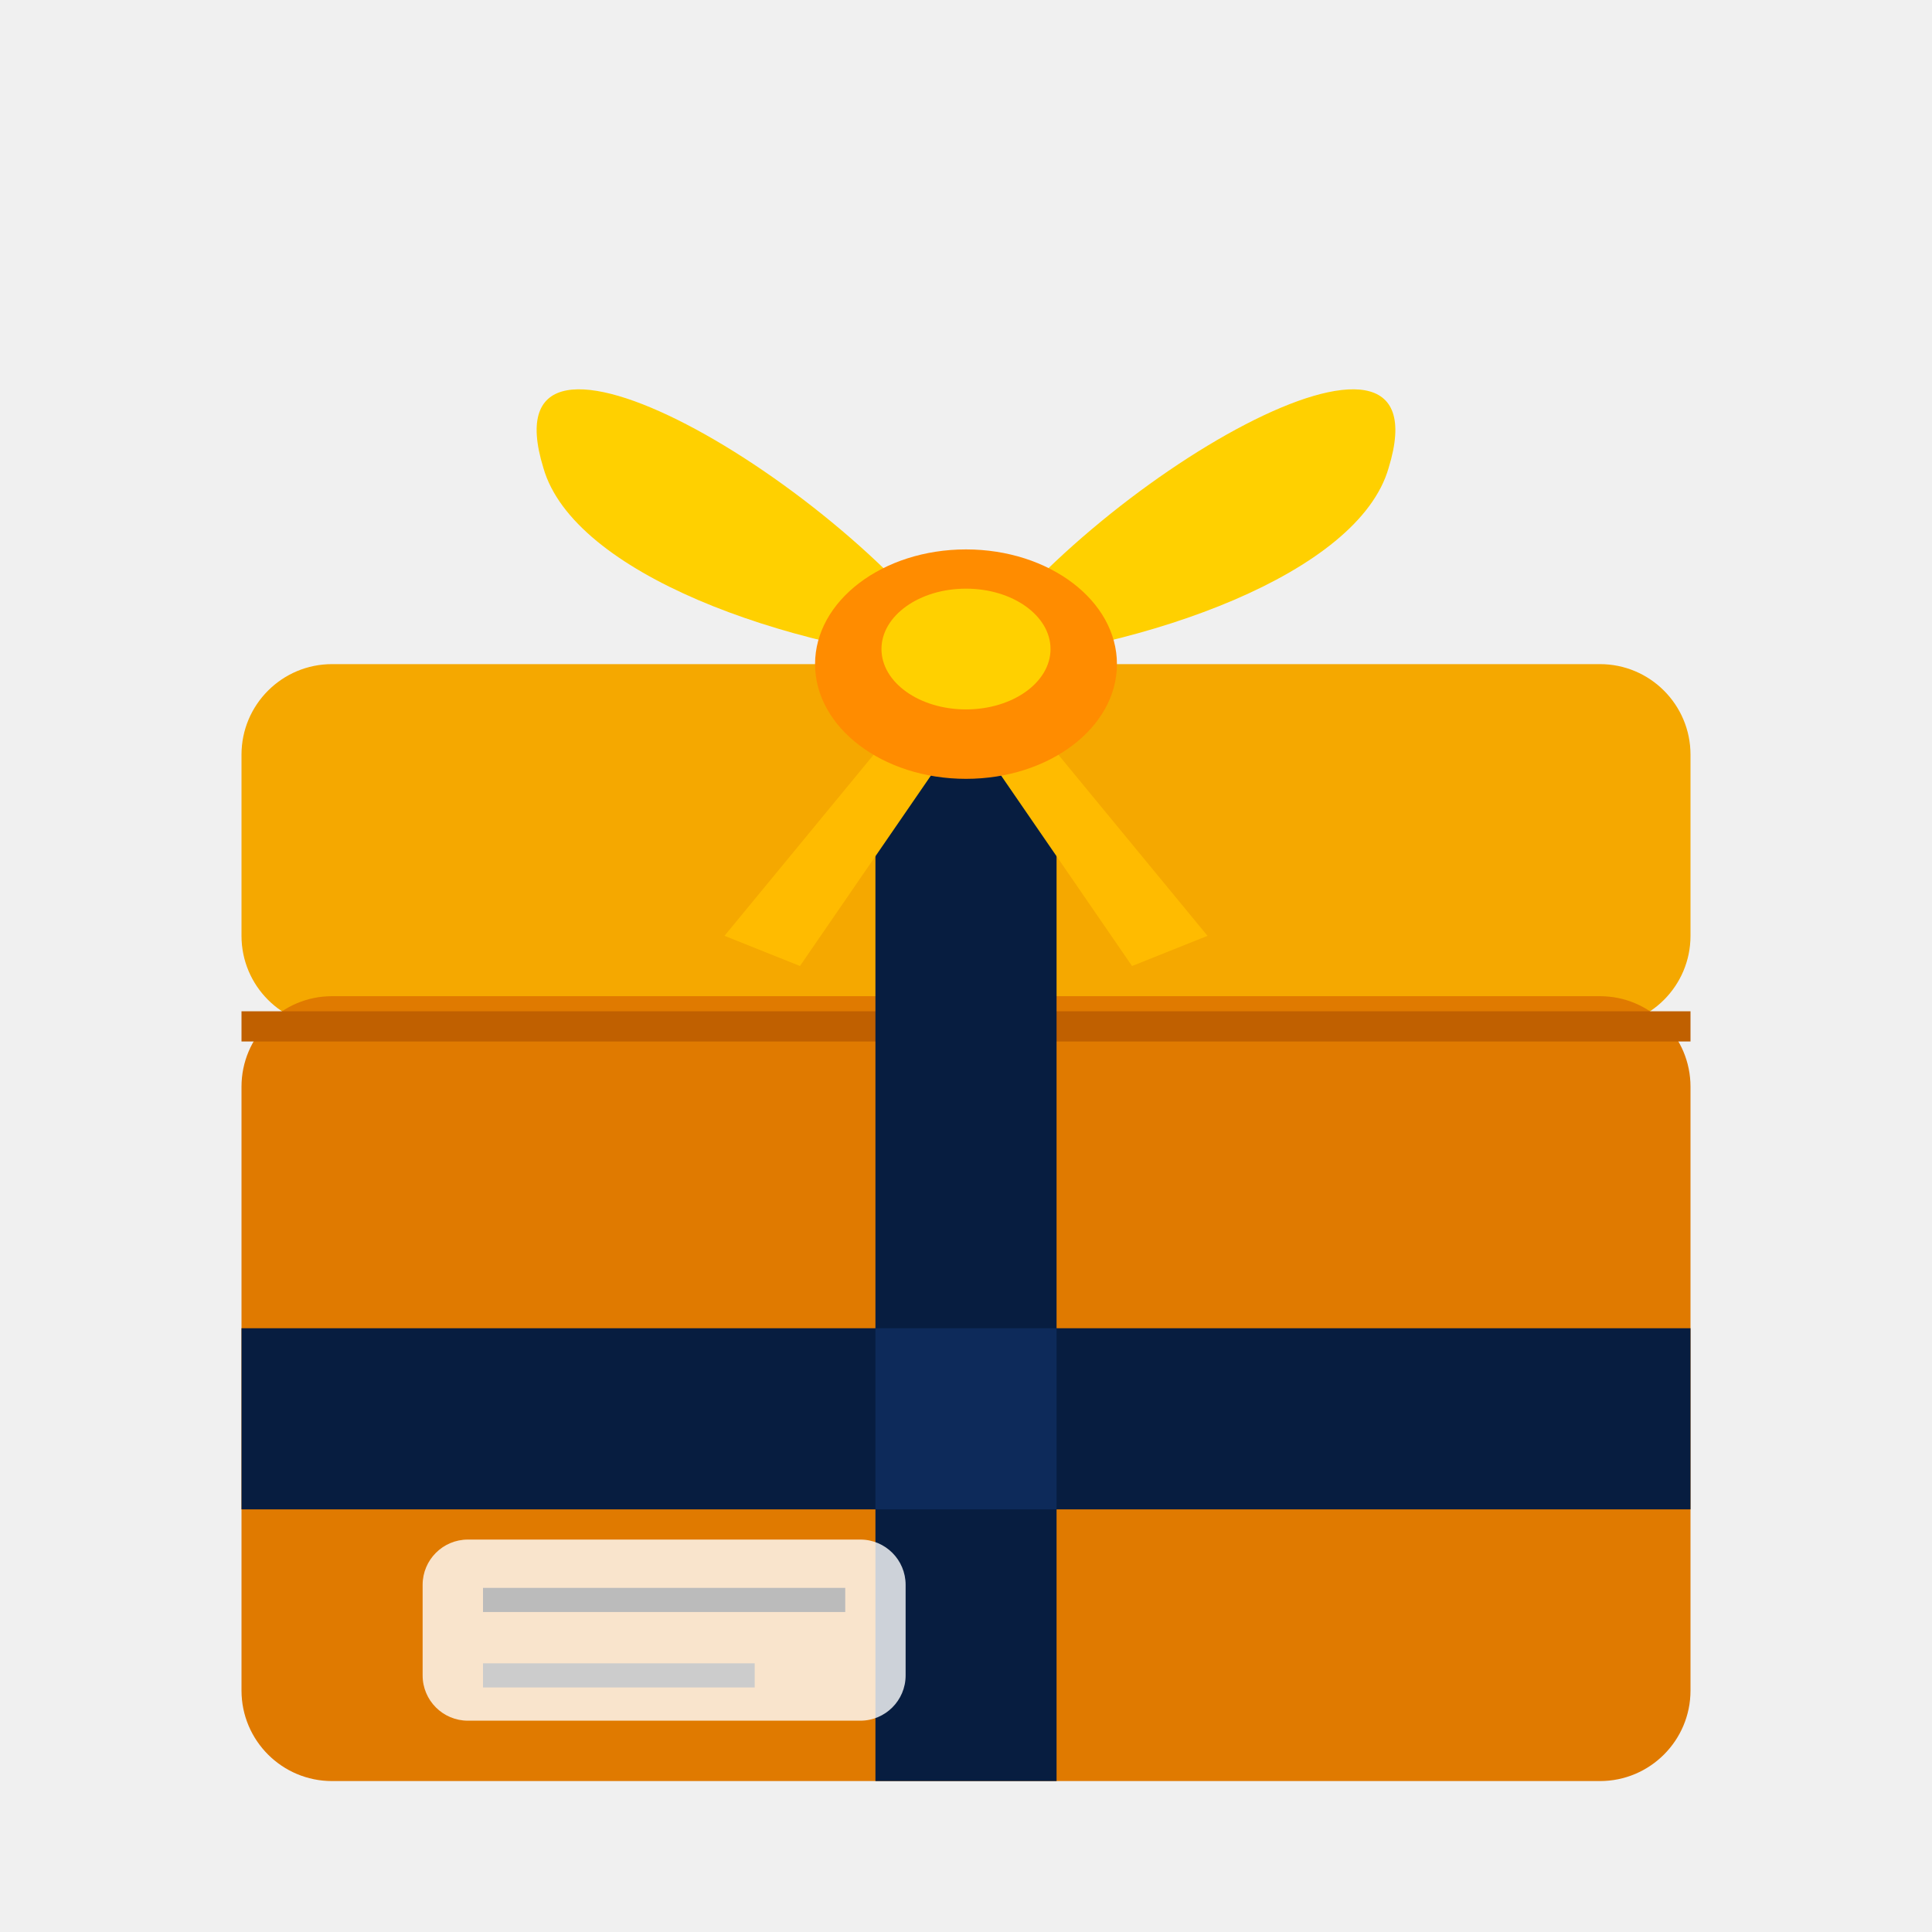
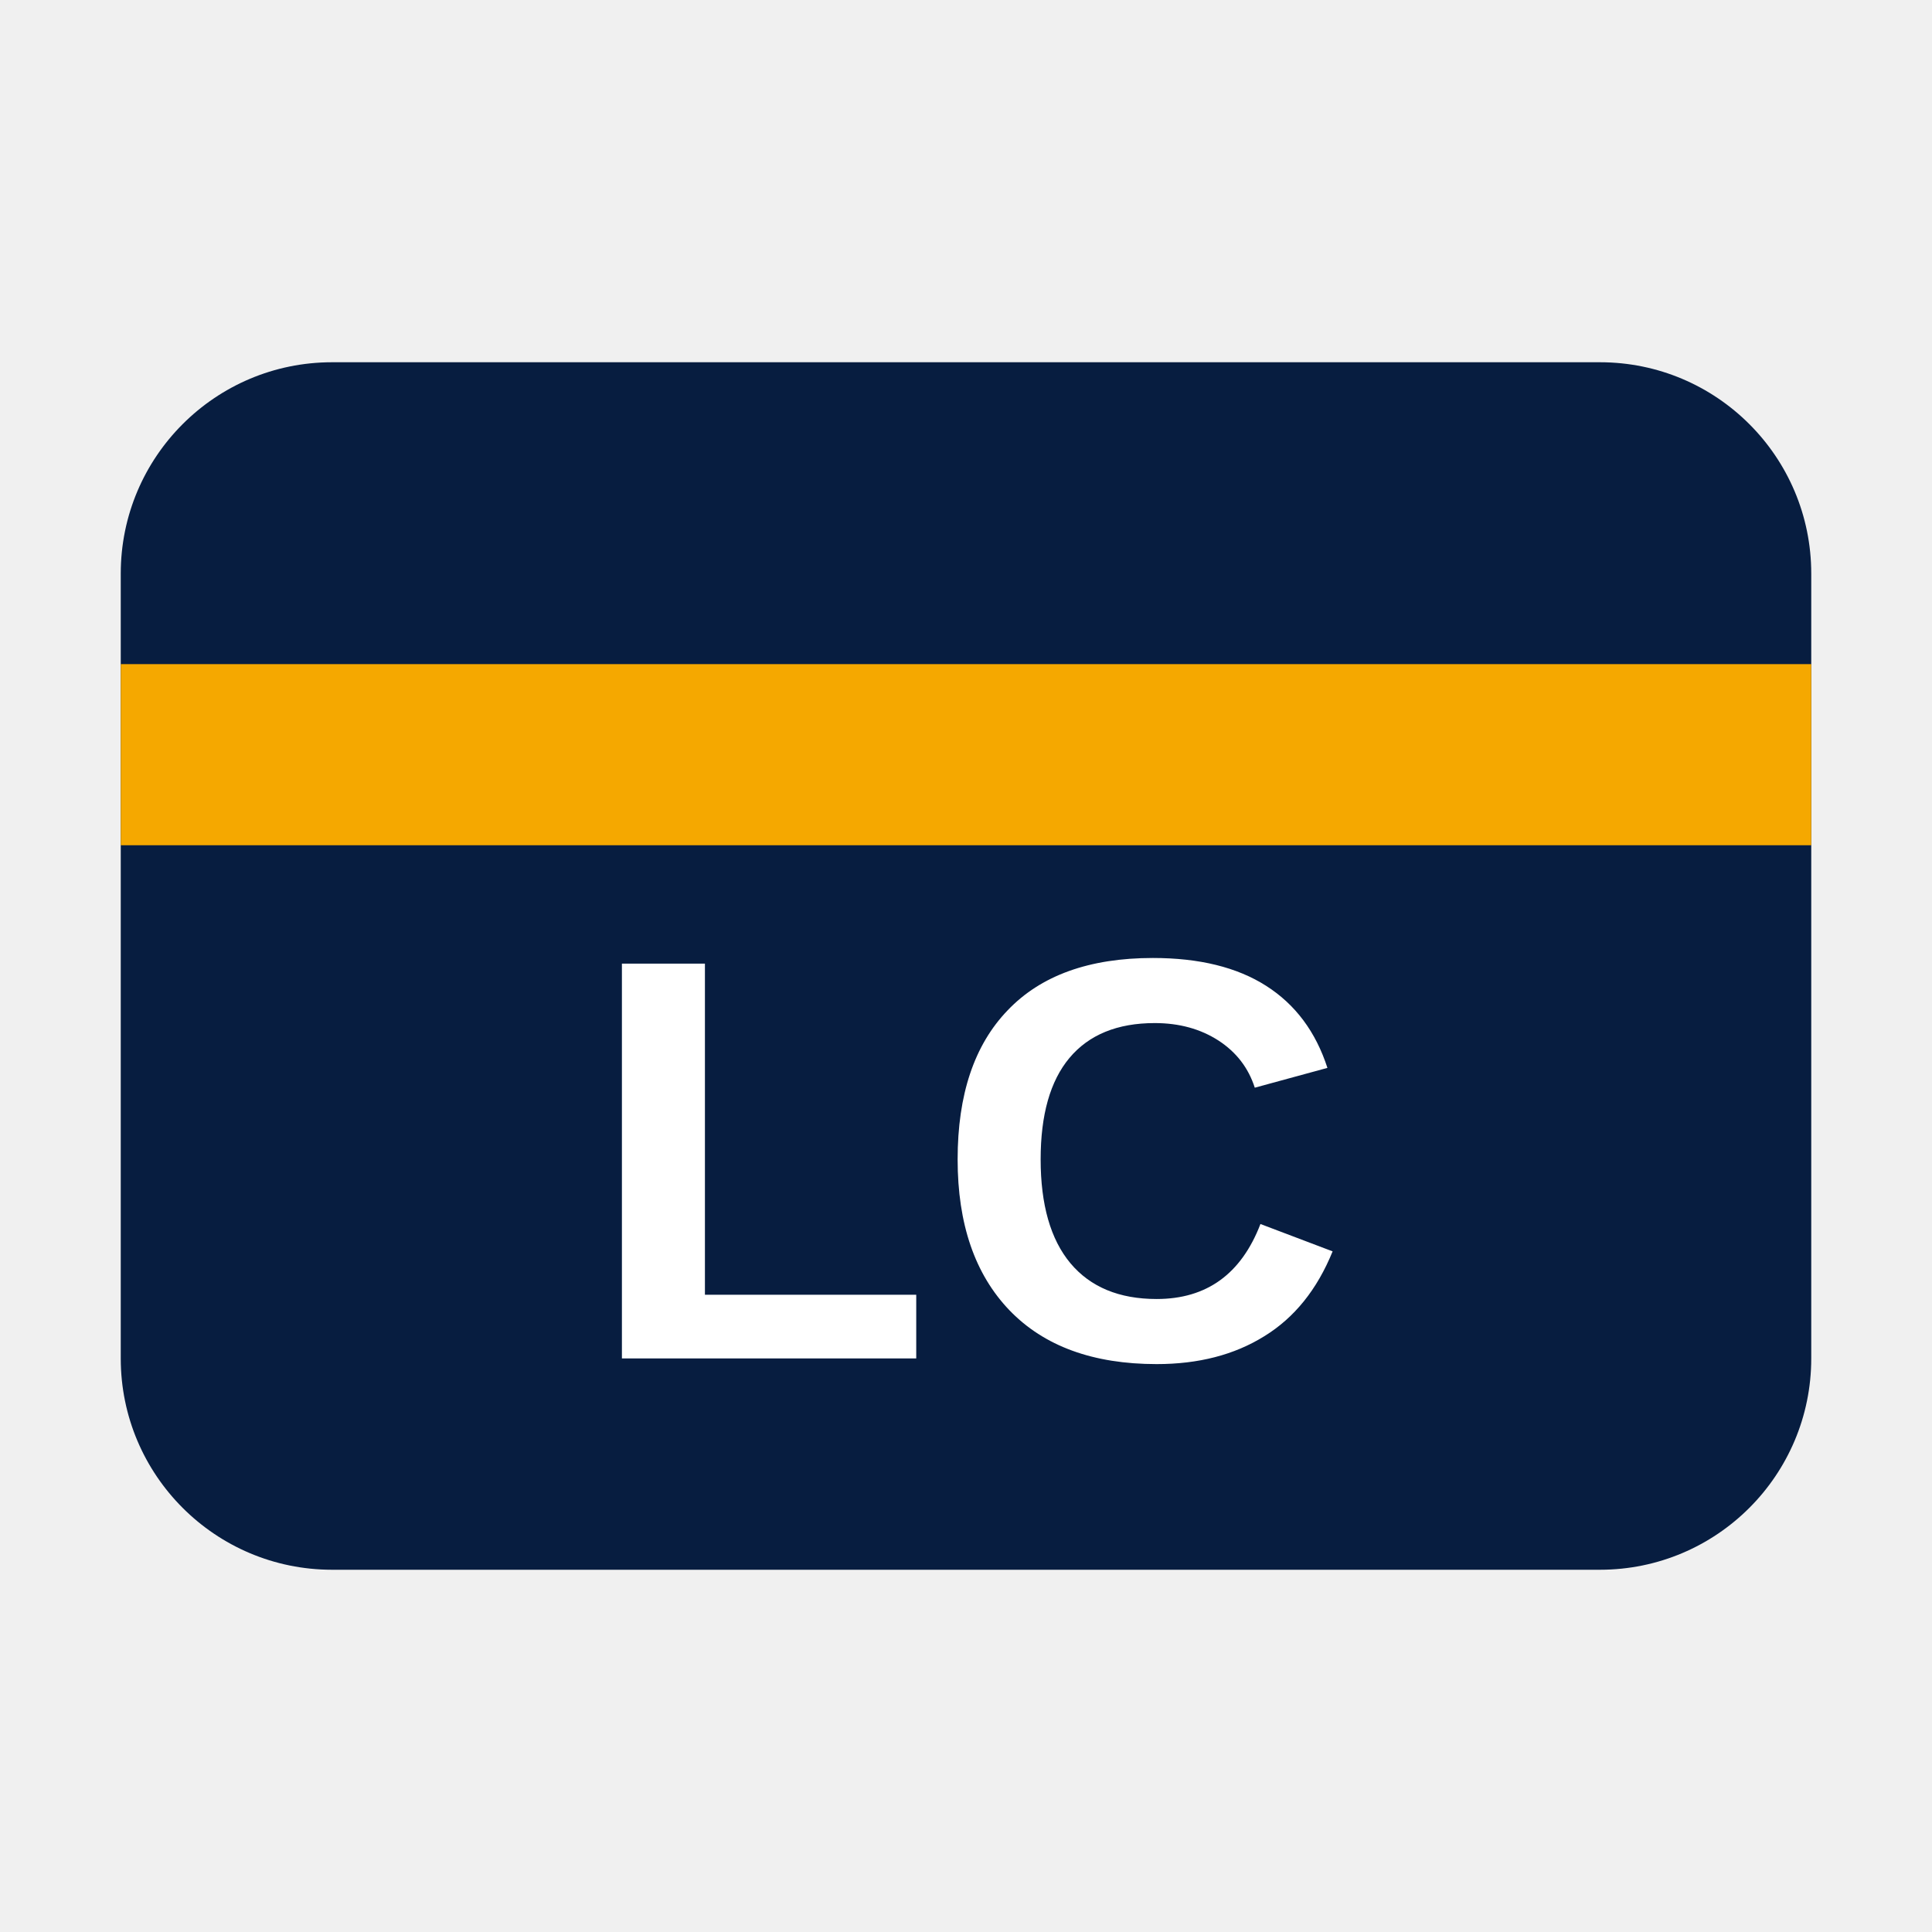
<svg xmlns="http://www.w3.org/2000/svg" viewBox="0 0 64 64">
-   <rect x="8" y="22" width="48" height="12" rx="3" fill="#F5A800" />
-   <line x1="32" y1="22" x2="32" y2="34" stroke="#C07800" stroke-width="1.2" stroke-dasharray="2.5,2" />
-   <rect x="8" y="33" width="48" height="26" rx="3" fill="#E07A00" />
-   <line x1="8" y1="34" x2="56" y2="34" stroke="#C06000" stroke-width="1" />
-   <rect x="29" y="22" width="6" height="37" fill="#071d40" />
-   <rect x="8" y="44" width="48" height="6" fill="#071d40" />
-   <rect x="29" y="44" width="6" height="6" fill="#0d2a5a" />
-   <path d="M32,22 C28,16 16,9 18,15.5 C19,19 26,21.5 32,22 Z" fill="#FFD000" />
-   <path d="M32,22 C36,16 48,9 46,15.5 C45,19 38,21.5 32,22 Z" fill="#FFD000" />
-   <path d="M31,22.5 L24,31 L26.5,32 L32,24 L37.5,32 L40,31 L33,22.5 Z" fill="#FFBB00" />
-   <ellipse cx="32" cy="22" rx="5" ry="3.8" fill="#FF8C00" />
-   <ellipse cx="32" cy="21.5" rx="2.8" ry="2" fill="#FFD000" />
-   <rect x="14" y="51" width="16" height="6" rx="1.5" fill="rgba(255,255,255,0.80)" />
-   <line x1="16" y1="53" x2="28" y2="53" stroke="#bbb" stroke-width="0.8" />
-   <line x1="16" y1="55.5" x2="25" y2="55.5" stroke="#ccc" stroke-width="0.8" />
+   <rect x="4" y="12" width="56" height="40" rx="7" fill="#071d40" />
+   <rect x="4" y="22" width="56" height="6" fill="#F5A800" />
+   <text x="32" y="45" font-family="'Segoe UI', Arial, sans-serif" font-weight="700" font-size="19" fill="#ffffff" text-anchor="middle">LC</text>
</svg>
